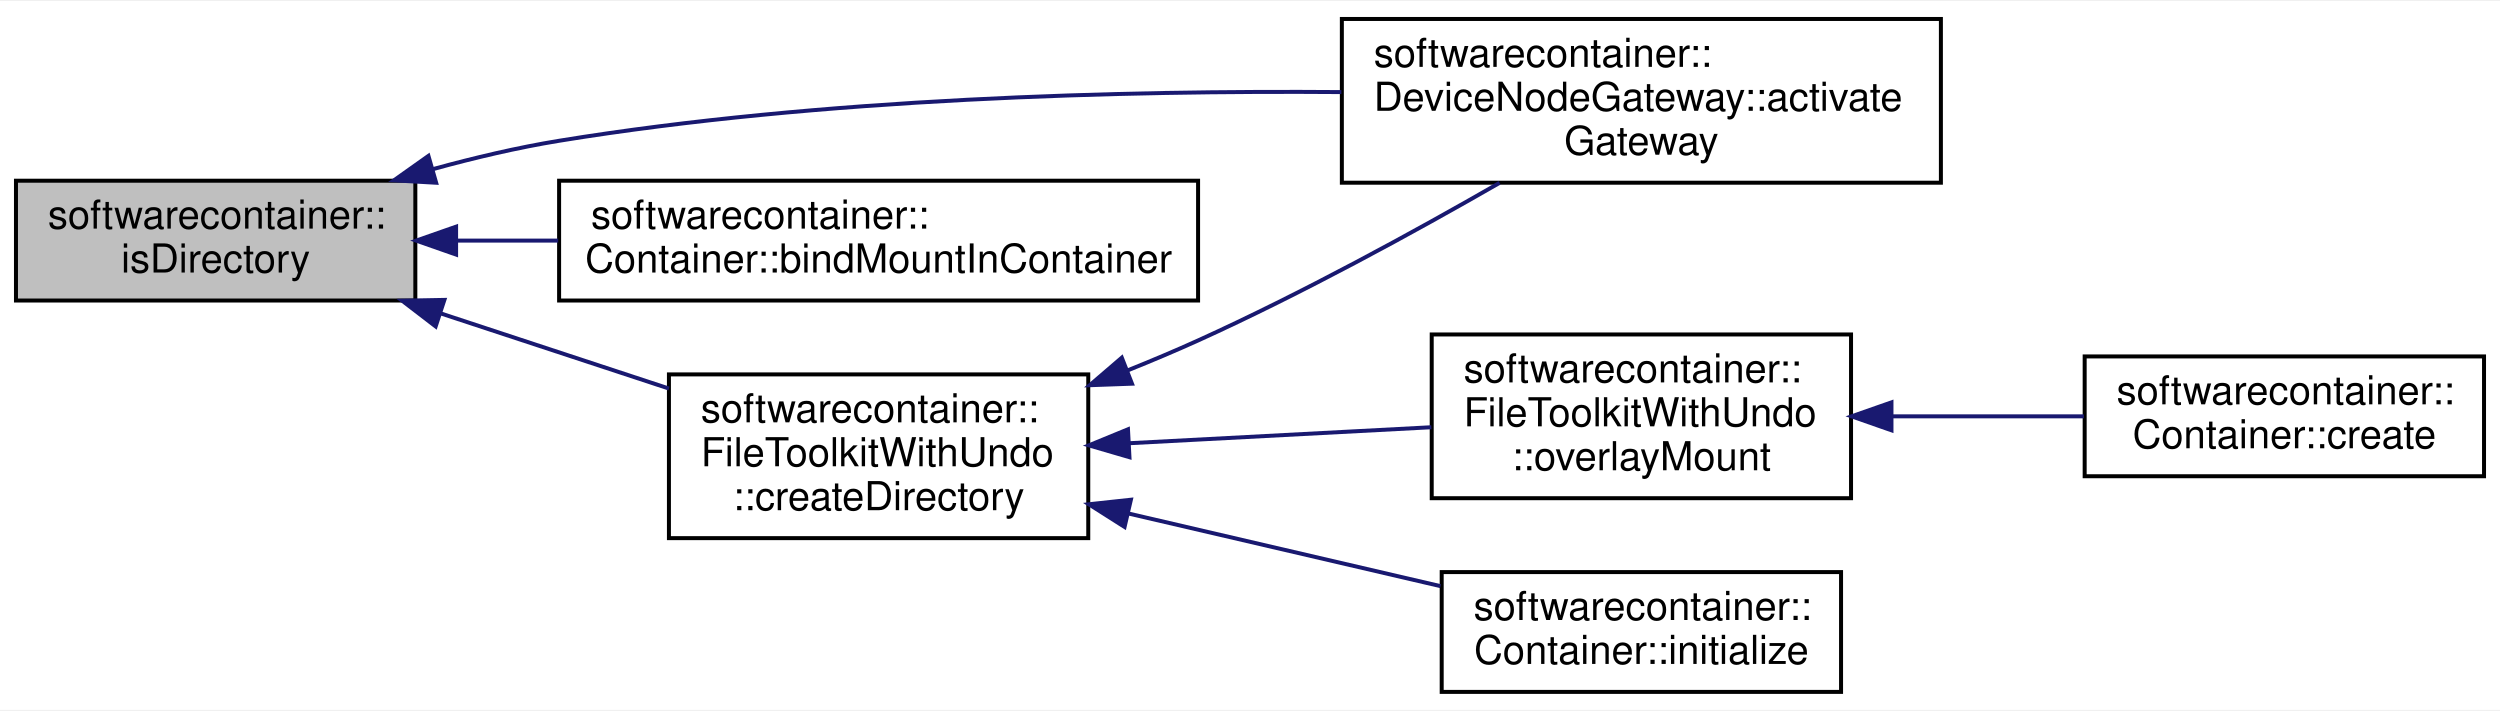
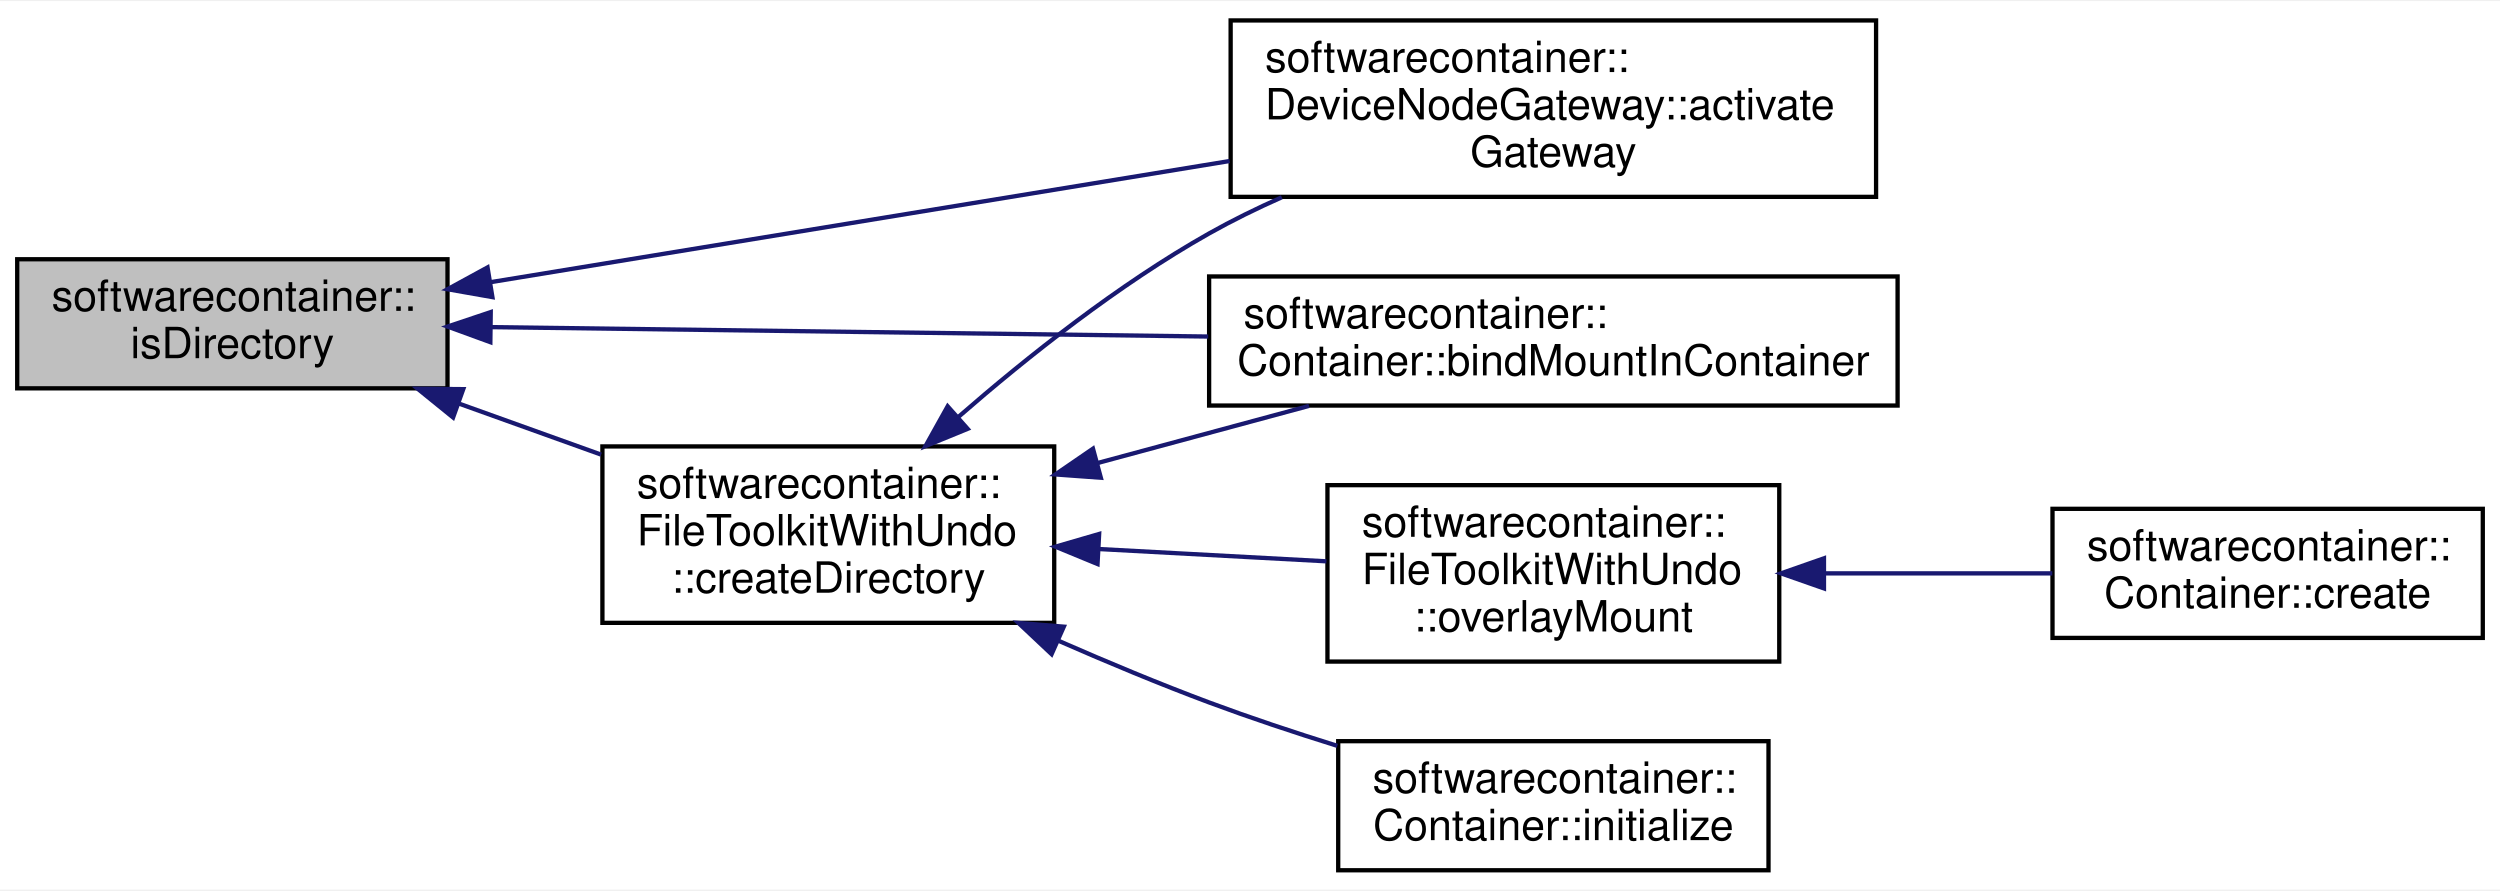
- <svg xmlns="http://www.w3.org/2000/svg" xmlns:xlink="http://www.w3.org/1999/xlink" width="626pt" height="178pt" viewBox="0.00 0.00 626.00 177.50">
-   <g id="graph0" class="graph" transform="scale(1 1) rotate(0) translate(4 173.5)">
-     <polygon fill="white" stroke="none" points="-4,4 -4,-173.5 622,-173.5 622,4 -4,4" />
+ <svg xmlns="http://www.w3.org/2000/svg" xmlns:xlink="http://www.w3.org/1999/xlink" width="581pt" height="207pt" viewBox="0.00 0.00 581.00 206.50">
+   <g id="graph0" class="graph" transform="scale(1 1) rotate(0) translate(4 202.5)">
+     <polygon fill="white" stroke="none" points="-4,4 -4,-202.5 577,-202.5 577,4 -4,4" />
    <g id="node1" class="node">
-       <polygon fill="#bfbfbf" stroke="black" points="0,-98.5 0,-128.5 100,-128.5 100,-98.5 0,-98.5" />
-       <text text-anchor="start" x="8" y="-116.5" font-family="Helvetica,sans-Serif" font-size="10.00">softwarecontainer::</text>
-       <text text-anchor="middle" x="50" y="-105.5" font-family="Helvetica,sans-Serif" font-size="10.00">isDirectory</text>
+       <polygon fill="#bfbfbf" stroke="black" points="0,-112.5 0,-142.5 100,-142.5 100,-112.5 0,-112.5" />
+       <text text-anchor="start" x="8" y="-130.5" font-family="Helvetica,sans-Serif" font-size="10.00">softwarecontainer::</text>
+       <text text-anchor="middle" x="50" y="-119.5" font-family="Helvetica,sans-Serif" font-size="10.00">isDirectory</text>
    </g>
    <g id="node2" class="node">
      <g id="a_node2">
        <a xlink:href="classsoftwarecontainer_1_1_device_node_gateway.html#a9e912027cad4fff3ed4d9a9581f45227" target="_top" xlink:title="Implements Gateway::activateGateway. ">
-           <polygon fill="white" stroke="black" points="332,-128 332,-169 482,-169 482,-128 332,-128" />
-           <text text-anchor="start" x="340" y="-157" font-family="Helvetica,sans-Serif" font-size="10.00">softwarecontainer::</text>
-           <text text-anchor="start" x="340" y="-146" font-family="Helvetica,sans-Serif" font-size="10.00">DeviceNodeGateway::activate</text>
-           <text text-anchor="middle" x="407" y="-135" font-family="Helvetica,sans-Serif" font-size="10.00">Gateway</text>
+           <polygon fill="white" stroke="black" points="282,-157 282,-198 432,-198 432,-157 282,-157" />
+           <text text-anchor="start" x="290" y="-186" font-family="Helvetica,sans-Serif" font-size="10.00">softwarecontainer::</text>
+           <text text-anchor="start" x="290" y="-175" font-family="Helvetica,sans-Serif" font-size="10.00">DeviceNodeGateway::activate</text>
+           <text text-anchor="middle" x="357" y="-164" font-family="Helvetica,sans-Serif" font-size="10.00">Gateway</text>
        </a>
      </g>
    </g>
    <g id="edge1" class="edge">
-       <path fill="none" stroke="midnightblue" d="M104.399,-131.398C114.775,-134.25 125.646,-136.813 136,-138.5 201.625,-149.194 277.357,-151.111 331.882,-150.692" />
-       <polygon fill="midnightblue" stroke="midnightblue" points="105.212,-127.99 94.634,-128.594 103.28,-134.718 105.212,-127.99" />
+       <path fill="none" stroke="midnightblue" d="M110.127,-137.193C159.12,-145.225 229.015,-156.683 281.768,-165.331" />
+       <polygon fill="midnightblue" stroke="midnightblue" points="110.438,-133.697 100.004,-135.533 109.306,-140.605 110.438,-133.697" />
    </g>
    <g id="node3" class="node">
      <g id="a_node3">
        <a xlink:href="classsoftwarecontainer_1_1_container.html#ae5445d6a0c4b8b006ed38b3c01bb870c" target="_top" xlink:title="Tries to bind mount a path from host to container. ">
-           <polygon fill="white" stroke="black" points="136,-98.5 136,-128.5 296,-128.5 296,-98.5 136,-98.5" />
-           <text text-anchor="start" x="144" y="-116.5" font-family="Helvetica,sans-Serif" font-size="10.00">softwarecontainer::</text>
-           <text text-anchor="middle" x="216" y="-105.5" font-family="Helvetica,sans-Serif" font-size="10.00">Container::bindMountInContainer</text>
+           <polygon fill="white" stroke="black" points="277,-108.5 277,-138.5 437,-138.5 437,-108.5 277,-108.5" />
+           <text text-anchor="start" x="285" y="-126.5" font-family="Helvetica,sans-Serif" font-size="10.00">softwarecontainer::</text>
+           <text text-anchor="middle" x="357" y="-115.5" font-family="Helvetica,sans-Serif" font-size="10.00">Container::bindMountInContainer</text>
        </a>
      </g>
    </g>
    <g id="edge2" class="edge">
-       <path fill="none" stroke="midnightblue" d="M110.437,-113.5C118.675,-113.5 127.244,-113.5 135.772,-113.5" />
-       <polygon fill="midnightblue" stroke="midnightblue" points="110.205,-110 100.205,-113.5 110.205,-117 110.205,-110" />
+       <path fill="none" stroke="midnightblue" d="M110.121,-126.725C157.583,-126.102 224.667,-125.222 276.776,-124.539" />
+       <polygon fill="midnightblue" stroke="midnightblue" points="109.957,-123.226 100.004,-126.857 110.049,-130.226 109.957,-123.226" />
    </g>
    <g id="node4" class="node">
      <g id="a_node4">
        <a xlink:href="classsoftwarecontainer_1_1_file_toolkit_with_undo.html#a35eb42bdace2695fb3e96cb84a535213" target="_top" xlink:title="createDirectory Create a directory, and if successful append it to a list of dirs to be deleted in th...">
-           <polygon fill="white" stroke="black" points="163.5,-39 163.5,-80 268.5,-80 268.5,-39 163.5,-39" />
-           <text text-anchor="start" x="171.5" y="-68" font-family="Helvetica,sans-Serif" font-size="10.00">softwarecontainer::</text>
-           <text text-anchor="start" x="171.5" y="-57" font-family="Helvetica,sans-Serif" font-size="10.00">FileToolkitWithUndo</text>
-           <text text-anchor="middle" x="216" y="-46" font-family="Helvetica,sans-Serif" font-size="10.00">::createDirectory</text>
+           <polygon fill="white" stroke="black" points="136,-58 136,-99 241,-99 241,-58 136,-58" />
+           <text text-anchor="start" x="144" y="-87" font-family="Helvetica,sans-Serif" font-size="10.00">softwarecontainer::</text>
+           <text text-anchor="start" x="144" y="-76" font-family="Helvetica,sans-Serif" font-size="10.00">FileToolkitWithUndo</text>
+           <text text-anchor="middle" x="188.5" y="-65" font-family="Helvetica,sans-Serif" font-size="10.00">::createDirectory</text>
        </a>
      </g>
    </g>
    <g id="edge3" class="edge">
-       <path fill="none" stroke="midnightblue" d="M106.415,-95.254C124.874,-89.176 145.348,-82.434 163.498,-76.458" />
-       <polygon fill="midnightblue" stroke="midnightblue" points="105.087,-92.006 96.683,-98.458 107.276,-98.655 105.087,-92.006" />
+       <path fill="none" stroke="midnightblue" d="M102.773,-108.915C113.555,-105.044 124.921,-100.964 135.704,-97.094" />
+       <polygon fill="midnightblue" stroke="midnightblue" points="101.298,-105.726 93.068,-112.399 103.663,-112.314 101.298,-105.726" />
+     </g>
+     <g id="edge8" class="edge">
+       <path fill="none" stroke="midnightblue" d="M218.637,-105.778C234.885,-119.929 256.028,-136.679 277,-148.5 282.346,-151.513 288.063,-154.318 293.888,-156.902" />
+       <polygon fill="midnightblue" stroke="midnightblue" points="220.881,-103.089 211.076,-99.073 216.236,-108.327 220.881,-103.089" />
    </g>
    <g id="edge7" class="edge">
-       <path fill="none" stroke="midnightblue" d="M278.324,-80.992C284.346,-83.406 290.324,-85.927 296,-88.5 321.955,-100.265 350.151,-115.701 371.498,-127.969" />
-       <polygon fill="midnightblue" stroke="midnightblue" points="279.451,-77.675 268.863,-77.293 276.902,-84.194 279.451,-77.675" />
+       <path fill="none" stroke="midnightblue" d="M251.113,-95.152C267.203,-99.501 284.451,-104.162 300.218,-108.424" />
+       <polygon fill="midnightblue" stroke="midnightblue" points="251.836,-91.722 241.269,-92.492 250.009,-98.48 251.836,-91.722" />
    </g>
    <g id="node5" class="node">
      <g id="a_node5">
        <a xlink:href="classsoftwarecontainer_1_1_file_toolkit_with_undo.html#a14711e649249d7f0b7e264c7d426ea23" target="_top" xlink:title="overlayMount Mount a directory with an overlay on top of it. ">
-           <polygon fill="white" stroke="black" points="354.5,-49 354.5,-90 459.5,-90 459.5,-49 354.5,-49" />
-           <text text-anchor="start" x="362.5" y="-78" font-family="Helvetica,sans-Serif" font-size="10.00">softwarecontainer::</text>
-           <text text-anchor="start" x="362.5" y="-67" font-family="Helvetica,sans-Serif" font-size="10.00">FileToolkitWithUndo</text>
-           <text text-anchor="middle" x="407" y="-56" font-family="Helvetica,sans-Serif" font-size="10.00">::overlayMount</text>
+           <polygon fill="white" stroke="black" points="304.5,-49 304.5,-90 409.5,-90 409.5,-49 304.5,-49" />
+           <text text-anchor="start" x="312.5" y="-78" font-family="Helvetica,sans-Serif" font-size="10.00">softwarecontainer::</text>
+           <text text-anchor="start" x="312.5" y="-67" font-family="Helvetica,sans-Serif" font-size="10.00">FileToolkitWithUndo</text>
+           <text text-anchor="middle" x="357" y="-56" font-family="Helvetica,sans-Serif" font-size="10.00">::overlayMount</text>
        </a>
      </g>
    </g>
    <g id="edge4" class="edge">
-       <path fill="none" stroke="midnightblue" d="M278.894,-62.775C303.334,-64.068 331.091,-65.537 354.417,-66.771" />
-       <polygon fill="midnightblue" stroke="midnightblue" points="278.816,-59.266 268.645,-62.233 278.446,-66.256 278.816,-59.266" />
+       <path fill="none" stroke="midnightblue" d="M251.341,-75.157C268.754,-74.216 287.508,-73.202 304.263,-72.297" />
+       <polygon fill="midnightblue" stroke="midnightblue" points="251.065,-71.667 241.269,-75.702 251.443,-78.657 251.065,-71.667" />
    </g>
    <g id="node7" class="node">
      <g id="a_node7">
        <a xlink:href="classsoftwarecontainer_1_1_container.html#a25102e42007fb34a93d982b231ae6c78" target="_top" xlink:title="Setup the container for startup. ">
-           <polygon fill="white" stroke="black" points="357,-0.5 357,-30.5 457,-30.5 457,-0.5 357,-0.5" />
-           <text text-anchor="start" x="365" y="-18.5" font-family="Helvetica,sans-Serif" font-size="10.00">softwarecontainer::</text>
-           <text text-anchor="middle" x="407" y="-7.5" font-family="Helvetica,sans-Serif" font-size="10.00">Container::initialize</text>
+           <polygon fill="white" stroke="black" points="307,-0.5 307,-30.5 407,-30.5 407,-0.5 307,-0.5" />
+           <text text-anchor="start" x="315" y="-18.5" font-family="Helvetica,sans-Serif" font-size="10.00">softwarecontainer::</text>
+           <text text-anchor="middle" x="357" y="-7.5" font-family="Helvetica,sans-Serif" font-size="10.00">Container::initialize</text>
        </a>
      </g>
    </g>
    <g id="edge6" class="edge">
-       <path fill="none" stroke="midnightblue" d="M278.521,-45.178C303.852,-39.281 332.797,-32.542 356.697,-26.978" />
-       <polygon fill="midnightblue" stroke="midnightblue" points="277.591,-41.8 268.645,-47.477 279.178,-48.618 277.591,-41.8" />
+       <path fill="none" stroke="midnightblue" d="M242.071,-53.801C253.478,-48.799 265.557,-43.77 277,-39.5 286.535,-35.942 296.858,-32.512 306.798,-29.412" />
+       <polygon fill="midnightblue" stroke="midnightblue" points="240.39,-50.718 232.675,-57.979 243.234,-57.114 240.39,-50.718" />
    </g>
    <g id="node6" class="node">
      <g id="a_node6">
        <a xlink:href="classsoftwarecontainer_1_1_container.html#a67f48ee29e9294f4f42436e1297d34c7" target="_top" xlink:title="create Creates a new lxc_container and creates it with all the initialization. ">
-           <polygon fill="white" stroke="black" points="518,-54.5 518,-84.5 618,-84.5 618,-54.5 518,-54.5" />
-           <text text-anchor="start" x="526" y="-72.5" font-family="Helvetica,sans-Serif" font-size="10.00">softwarecontainer::</text>
-           <text text-anchor="middle" x="568" y="-61.5" font-family="Helvetica,sans-Serif" font-size="10.00">Container::create</text>
+           <polygon fill="white" stroke="black" points="473,-54.5 473,-84.5 573,-84.5 573,-54.5 473,-54.5" />
+           <text text-anchor="start" x="481" y="-72.5" font-family="Helvetica,sans-Serif" font-size="10.00">softwarecontainer::</text>
+           <text text-anchor="middle" x="523" y="-61.5" font-family="Helvetica,sans-Serif" font-size="10.00">Container::create</text>
        </a>
      </g>
    </g>
    <g id="edge5" class="edge">
-       <path fill="none" stroke="midnightblue" d="M469.891,-69.5C485.777,-69.5 502.651,-69.5 517.799,-69.5" />
-       <polygon fill="midnightblue" stroke="midnightblue" points="469.623,-66 459.623,-69.5 469.623,-73 469.623,-66" />
+       <path fill="none" stroke="midnightblue" d="M420.023,-69.5C437.53,-69.5 456.331,-69.5 472.961,-69.5" />
+       <polygon fill="midnightblue" stroke="midnightblue" points="419.891,-66 409.891,-69.5 419.891,-73 419.891,-66" />
    </g>
  </g>
</svg>
